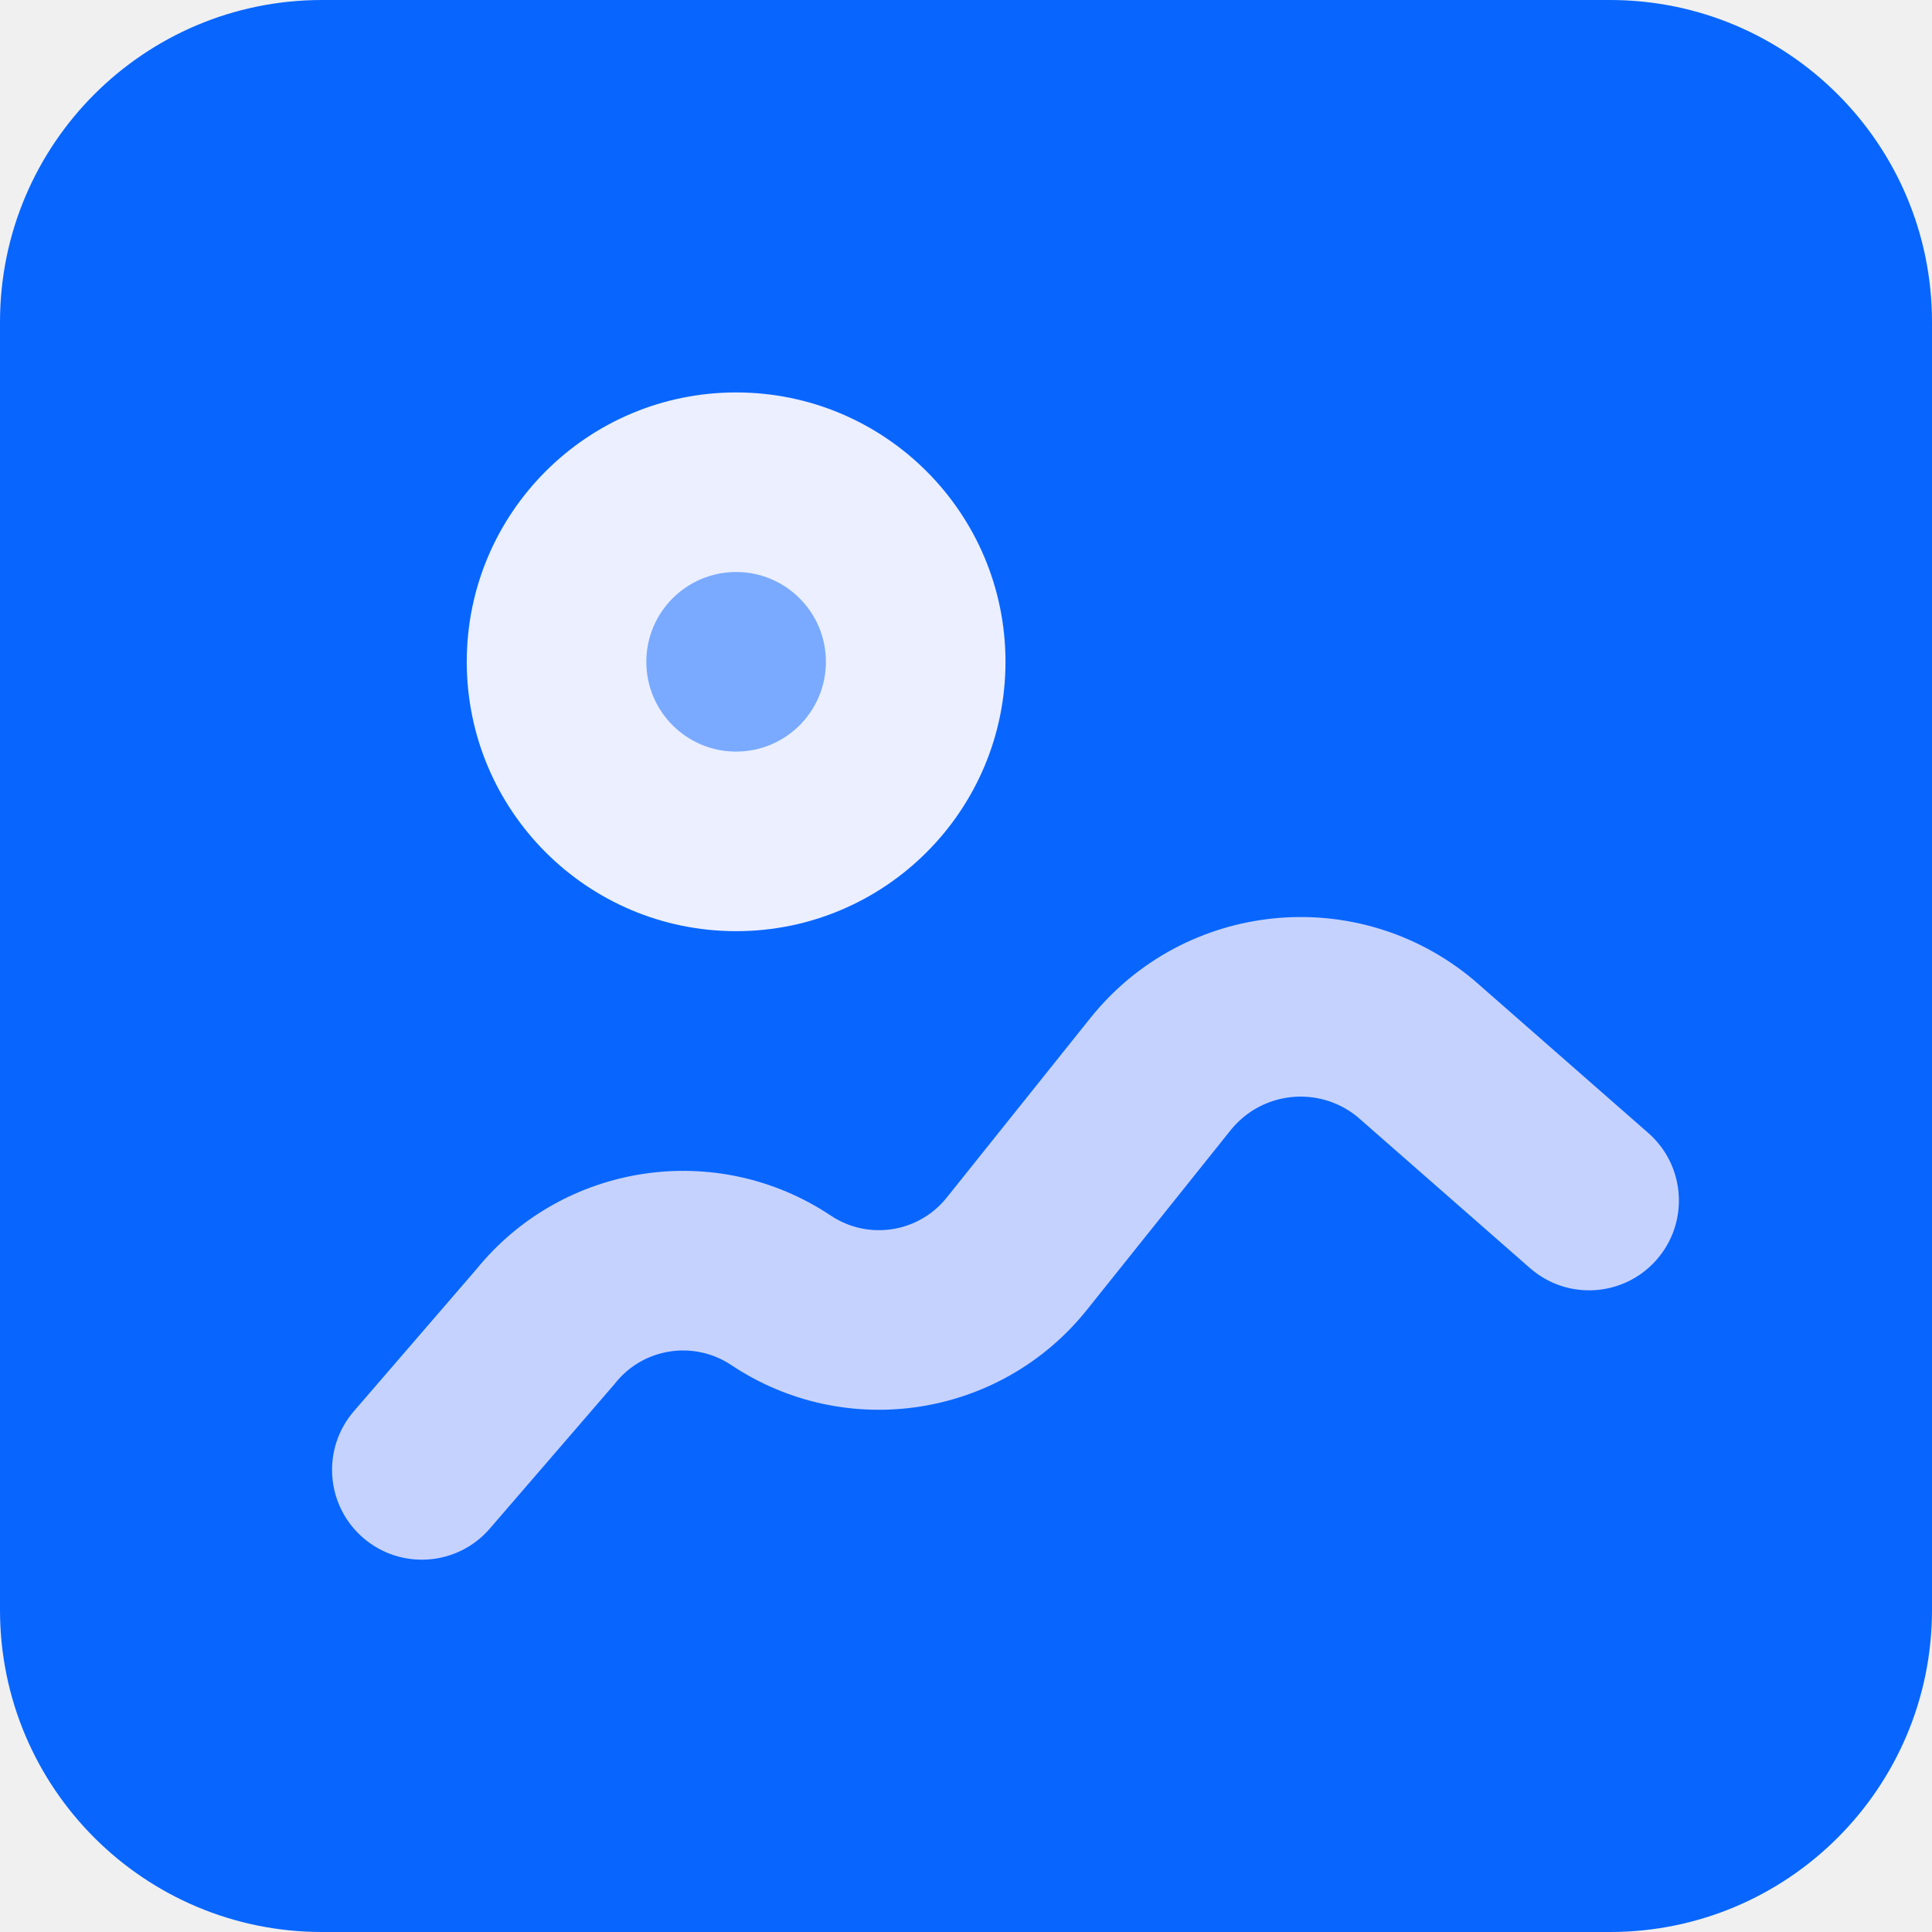
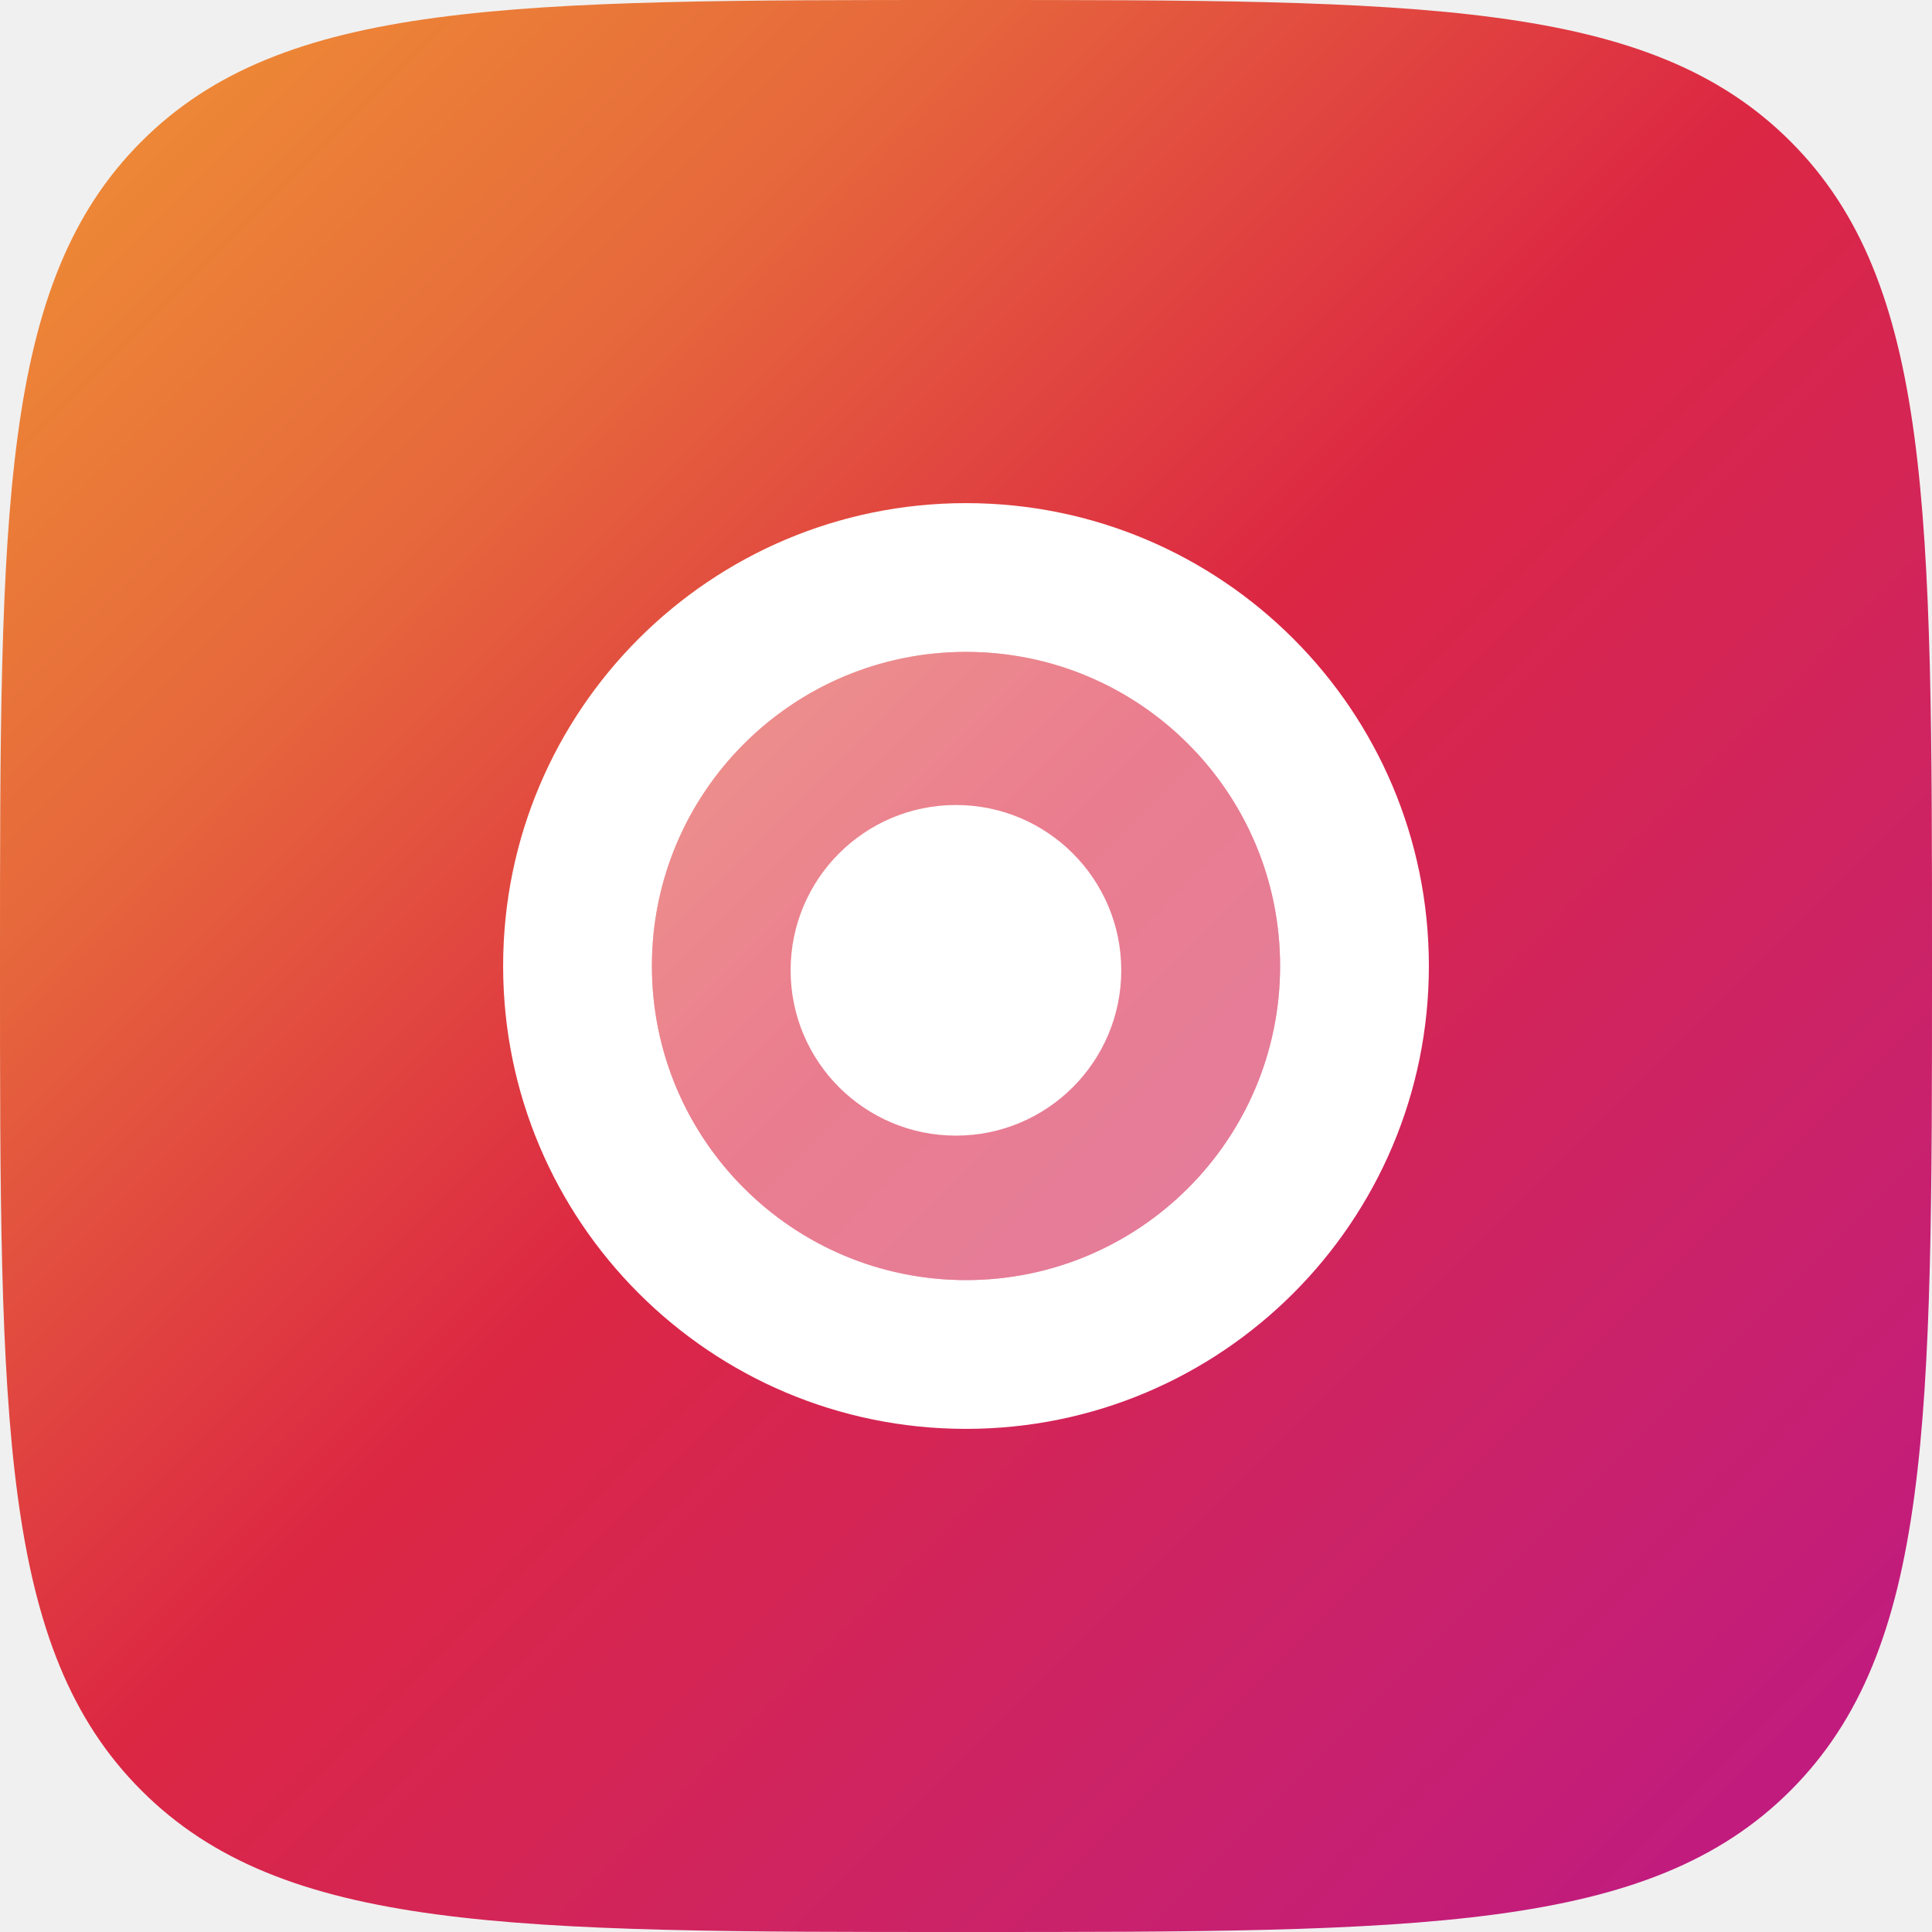
<svg xmlns="http://www.w3.org/2000/svg" width="192" height="192" viewBox="0 0 192 192" fill="none">
-   <rect width="192" height="192" rx="32" fill="#0866FF" />
-   <path d="M134.897 110.99C131.058 107.856 125.391 108.451 122.288 112.329L108.018 130.167C99.441 140.888 84.09 143.271 72.667 135.655C68.945 133.175 63.944 133.951 61.15 137.444L61.047 137.573L48.679 151.906C45.46 155.637 39.825 156.052 36.094 152.832C32.363 149.613 31.948 143.979 35.167 140.247L47.329 126.153C55.928 115.553 71.193 113.224 82.566 120.806C86.287 123.287 91.289 122.511 94.082 119.018L108.352 101.181C117.719 89.473 134.875 87.74 146.393 97.34L146.478 97.41L163.805 112.597C167.512 115.845 167.883 121.483 164.634 125.189C161.386 128.895 155.748 129.267 152.043 126.018L134.897 110.99Z" fill="#C6D2FE" />
-   <path d="M46.385 65.769C46.385 50.985 58.37 39 73.154 39C87.939 39 99.924 50.985 99.924 65.769C99.924 80.554 87.939 92.539 73.154 92.539C58.37 92.539 46.385 80.554 46.385 65.769Z" fill="#EBEFFF" />
-   <path opacity="0.5" d="M73.154 56.846C68.226 56.846 64.231 60.841 64.231 65.769C64.231 70.698 68.226 74.693 73.154 74.693C78.082 74.693 82.077 70.698 82.077 65.769C82.077 60.841 78.082 56.846 73.154 56.846Z" fill="#0866FF" />
+   <path d="M0 96C0 50.745 0 28.118 14.059 14.059C28.118 0 50.745 0 96 0V0C141.255 0 163.882 0 177.941 14.059C192 28.118 192 50.745 192 96V96C192 141.255 192 163.882 177.941 177.941C163.882 192 141.255 192 96 192V192C50.745 192 28.118 192 14.059 177.941C0 163.882 0 141.255 0 96V96Z" fill="url(#paint0_linear_2349_2)" />
+   <path d="M64.786 95.999C64.786 78.76 78.761 64.786 96 64.786C113.239 64.786 127.214 78.76 127.214 95.999C127.214 113.239 113.239 127.214 96 127.214C78.761 127.214 64.786 113.239 64.786 95.999Z" fill="white" fill-opacity="0.4" />
+   <path fill-rule="evenodd" clip-rule="evenodd" d="M96 50C70.595 50 50 70.594 50 95.999C50 121.404 70.595 142 96 142C121.405 142 142 121.404 142 95.999C142 70.594 121.405 50 96 50ZM64.786 95.999C64.786 78.76 78.761 64.786 96 64.786C113.239 64.786 127.214 78.76 127.214 95.999C127.214 113.239 113.239 127.214 96 127.214C78.761 127.214 64.786 113.239 64.786 95.999ZM78.571 96.428C78.571 87.355 85.927 80 95 80C104.073 80 111.429 87.355 111.429 96.428C111.429 105.501 104.073 112.857 95 112.857C85.927 112.857 78.571 105.501 78.571 96.428Z" fill="white" />
+   <defs>
+     <linearGradient id="paint0_linear_2349_2" x1="2.3807e-05" y1="9.18777e-07" x2="192" y2="192" gradientUnits="userSpaceOnUse">
+       <stop stop-color="#F09433" />
+       <stop offset="0.245" stop-color="#E6683C" />
+       <stop offset="0.481" stop-color="#DC2743" />
+       <stop offset="0.736" stop-color="#CC2366" />
+       <stop offset="1" stop-color="#BC1888" />
+     </linearGradient>
+   </defs>
</svg>
